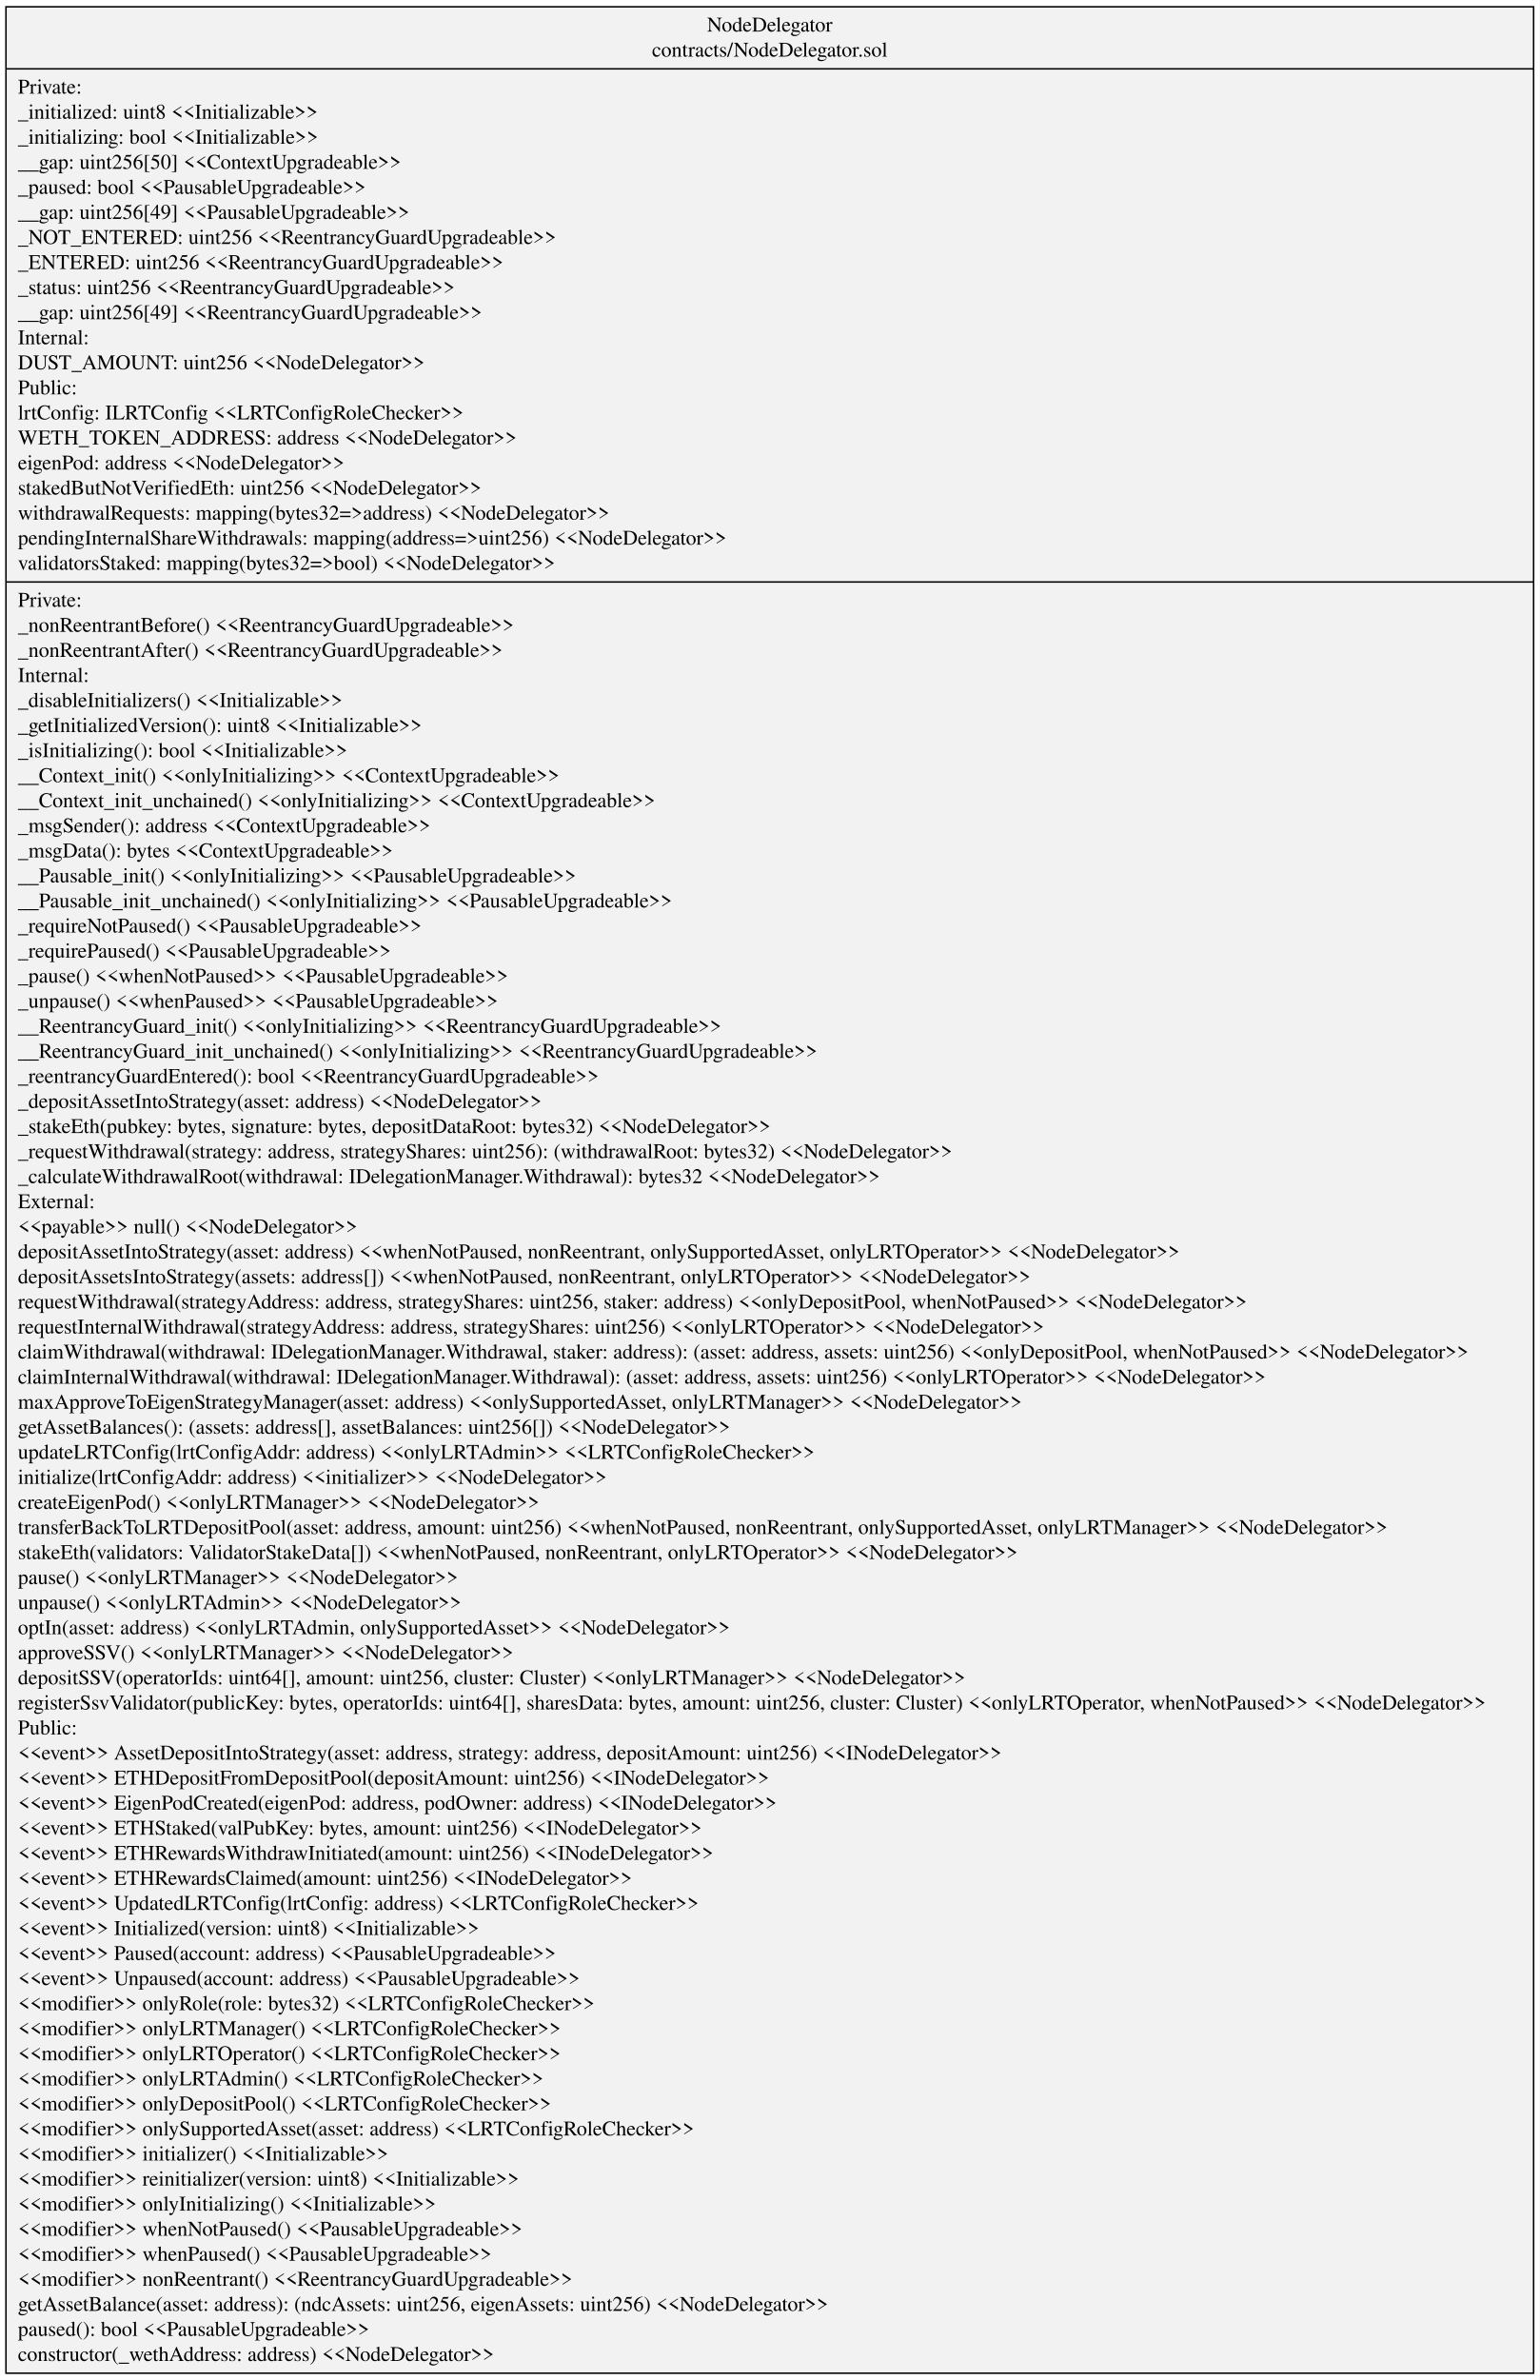
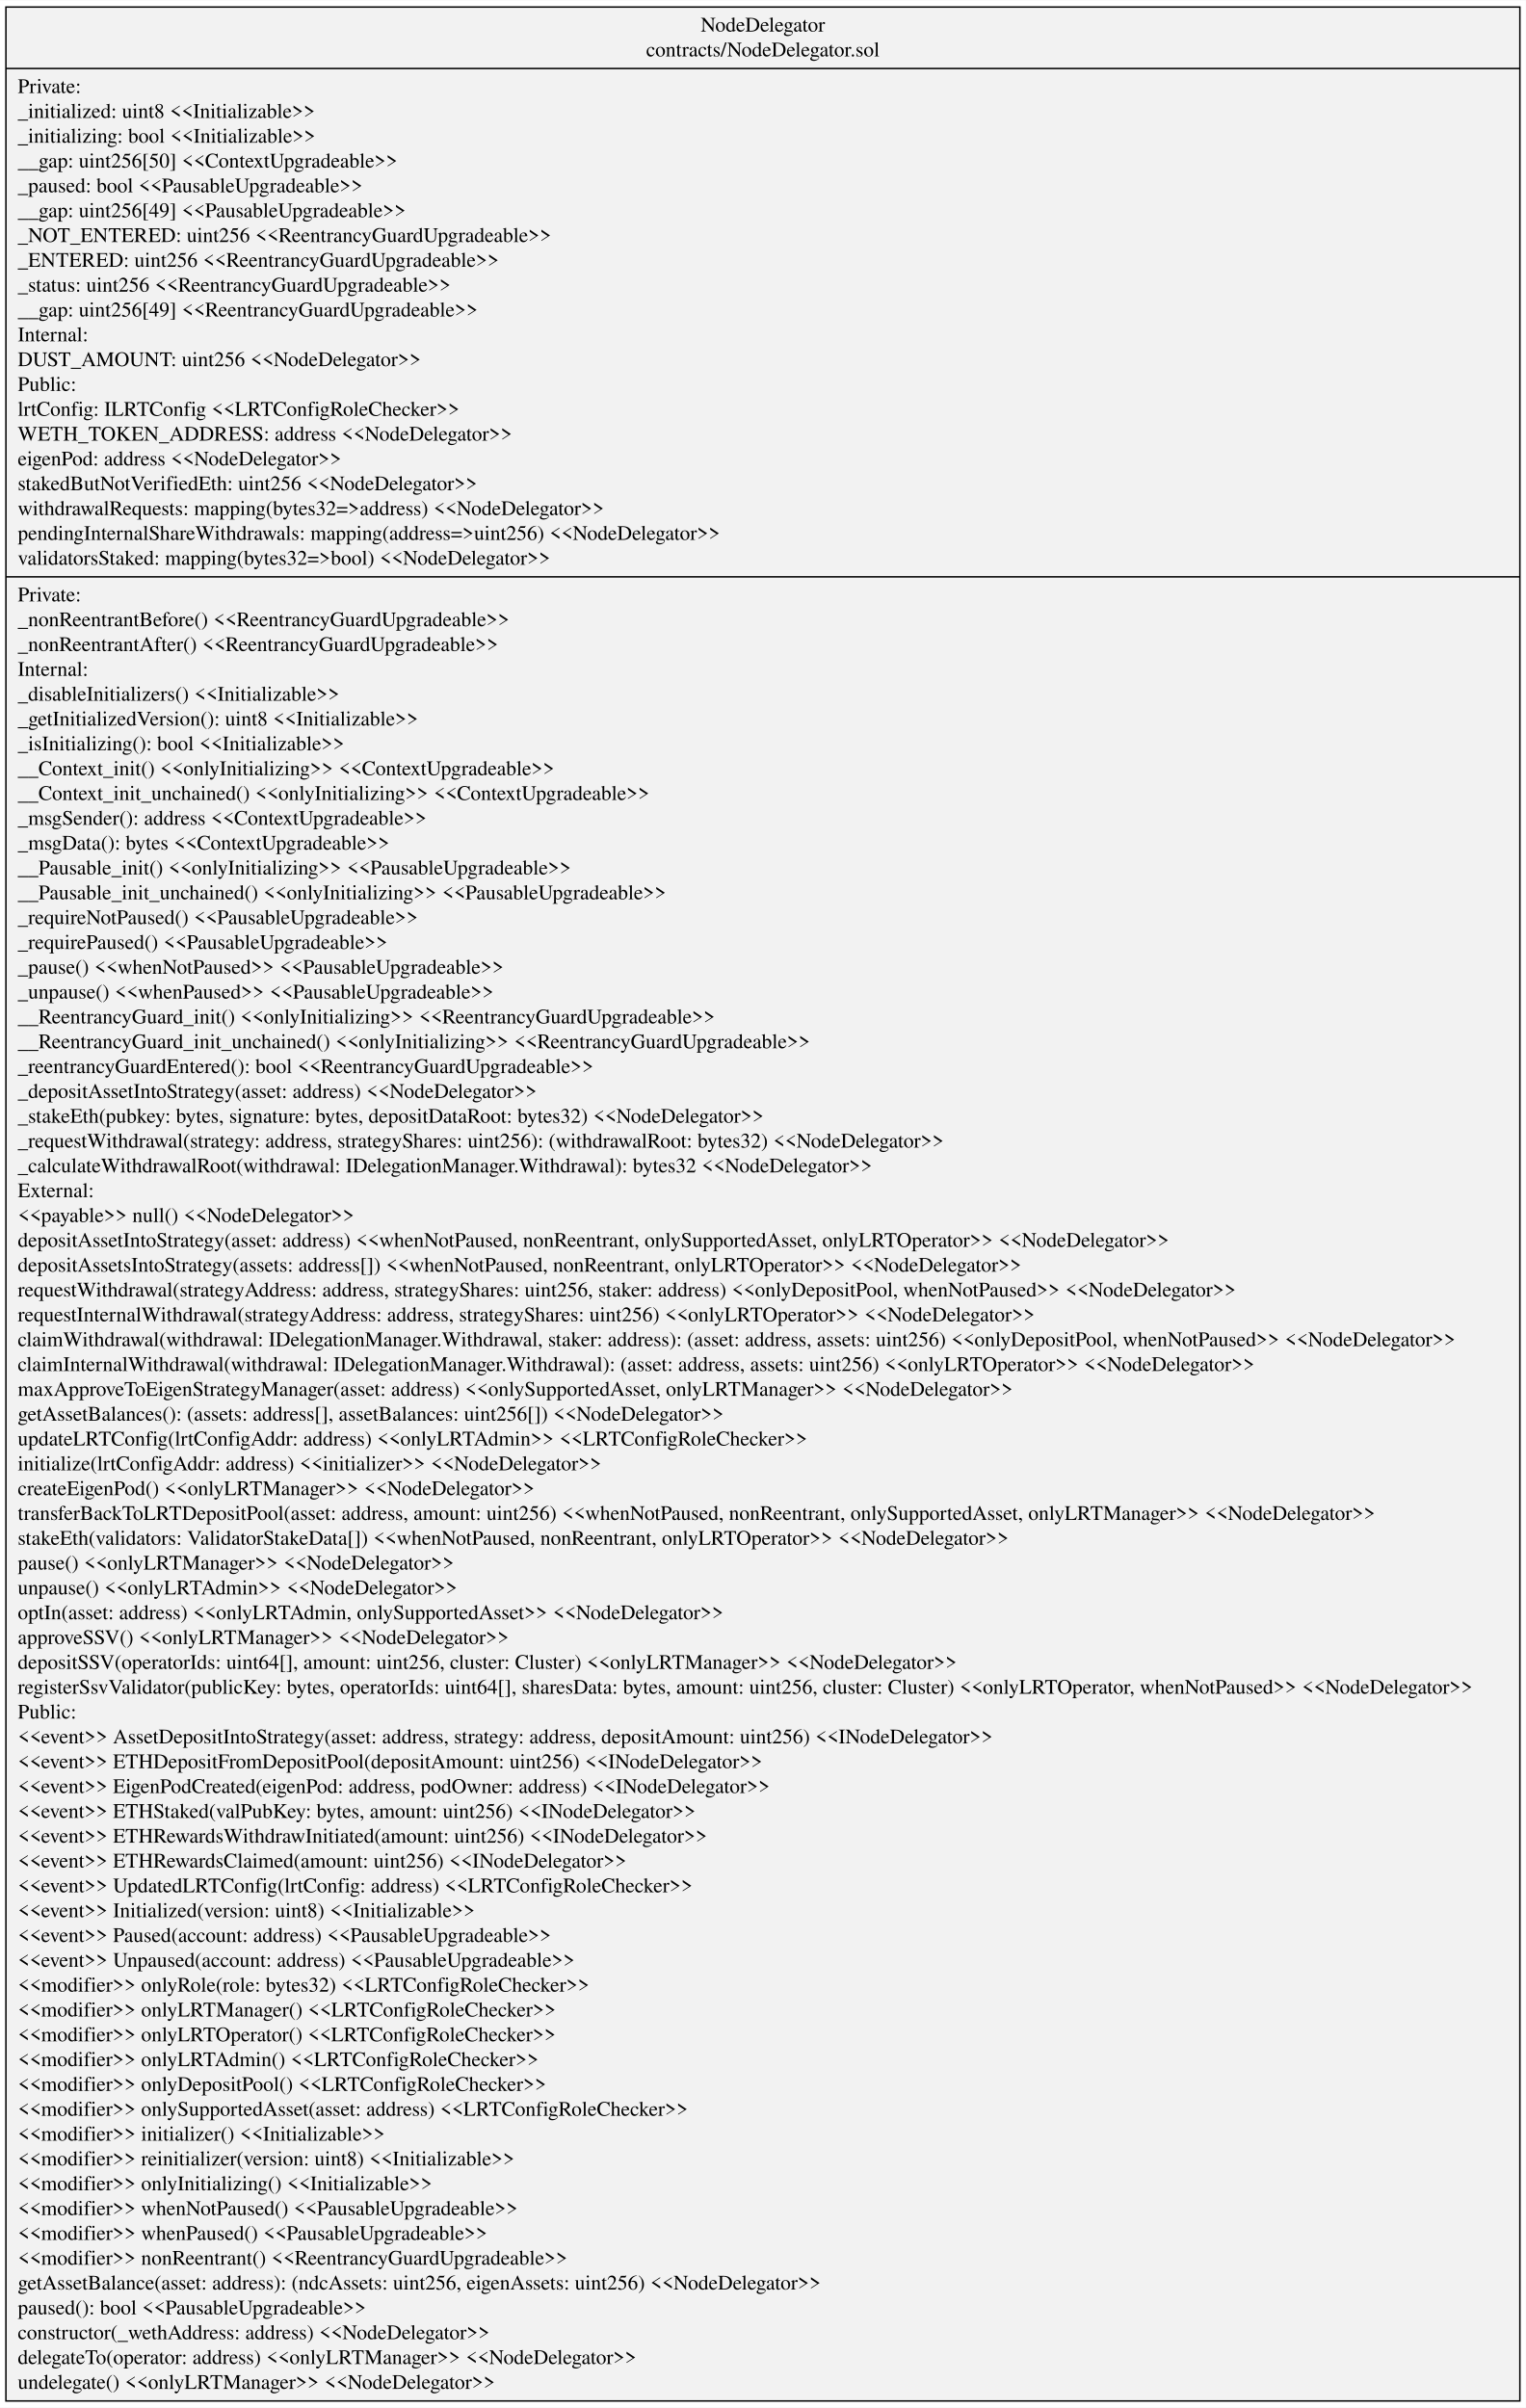
- <svg xmlns="http://www.w3.org/2000/svg" width="1032pt" height="1595pt" viewBox="0.00 0.00 1032.33 1595.40">
-   <g id="graph0" class="graph" transform="scale(1 1) rotate(0) translate(4 1591.4)">
-     <polygon fill="white" stroke="transparent" points="-4,4 -4,-1591.4 1028.33,-1591.4 1028.33,4 -4,4" />
+ <svg xmlns="http://www.w3.org/2000/svg" width="1032pt" height="1629pt" viewBox="0.00 0.00 1032.33 1629.00">
+   <g id="graph0" class="graph" transform="scale(1 1) rotate(0) translate(4 1625)">
+     <polygon fill="white" stroke="transparent" points="-4,4 -4,-1625 1028.33,-1625 1028.33,4 -4,4" />
    <g id="node1" class="node">
-       <polygon fill="#f2f2f2" stroke="black" points="0,-0.5 0,-1586.9 1024.33,-1586.9 1024.33,-0.5 0,-0.5" />
-       <text text-anchor="middle" x="512.16" y="-1570.3" font-family="Times,serif" font-size="14.00">NodeDelegator</text>
-       <text text-anchor="middle" x="512.16" y="-1553.5" font-family="Times,serif" font-size="14.00">contracts/NodeDelegator.sol</text>
-       <polyline fill="none" stroke="black" points="0,-1545.3 1024.33,-1545.3 " />
-       <text text-anchor="start" x="8" y="-1528.7" font-family="Times,serif" font-size="14.00">Private:</text>
-       <text text-anchor="start" x="8" y="-1511.9" font-family="Times,serif" font-size="14.00">   _initialized: uint8 &lt;&lt;Initializable&gt;&gt;</text>
-       <text text-anchor="start" x="8" y="-1495.1" font-family="Times,serif" font-size="14.00">   _initializing: bool &lt;&lt;Initializable&gt;&gt;</text>
-       <text text-anchor="start" x="8" y="-1478.3" font-family="Times,serif" font-size="14.00">   __gap: uint256[50] &lt;&lt;ContextUpgradeable&gt;&gt;</text>
-       <text text-anchor="start" x="8" y="-1461.5" font-family="Times,serif" font-size="14.00">   _paused: bool &lt;&lt;PausableUpgradeable&gt;&gt;</text>
-       <text text-anchor="start" x="8" y="-1444.7" font-family="Times,serif" font-size="14.00">   __gap: uint256[49] &lt;&lt;PausableUpgradeable&gt;&gt;</text>
-       <text text-anchor="start" x="8" y="-1427.9" font-family="Times,serif" font-size="14.00">   _NOT_ENTERED: uint256 &lt;&lt;ReentrancyGuardUpgradeable&gt;&gt;</text>
-       <text text-anchor="start" x="8" y="-1411.1" font-family="Times,serif" font-size="14.00">   _ENTERED: uint256 &lt;&lt;ReentrancyGuardUpgradeable&gt;&gt;</text>
-       <text text-anchor="start" x="8" y="-1394.3" font-family="Times,serif" font-size="14.00">   _status: uint256 &lt;&lt;ReentrancyGuardUpgradeable&gt;&gt;</text>
-       <text text-anchor="start" x="8" y="-1377.5" font-family="Times,serif" font-size="14.00">   __gap: uint256[49] &lt;&lt;ReentrancyGuardUpgradeable&gt;&gt;</text>
-       <text text-anchor="start" x="8" y="-1360.7" font-family="Times,serif" font-size="14.00">Internal:</text>
-       <text text-anchor="start" x="8" y="-1343.9" font-family="Times,serif" font-size="14.00">   DUST_AMOUNT: uint256 &lt;&lt;NodeDelegator&gt;&gt;</text>
-       <text text-anchor="start" x="8" y="-1327.1" font-family="Times,serif" font-size="14.00">Public:</text>
-       <text text-anchor="start" x="8" y="-1310.3" font-family="Times,serif" font-size="14.00">   lrtConfig: ILRTConfig &lt;&lt;LRTConfigRoleChecker&gt;&gt;</text>
-       <text text-anchor="start" x="8" y="-1293.5" font-family="Times,serif" font-size="14.00">   WETH_TOKEN_ADDRESS: address &lt;&lt;NodeDelegator&gt;&gt;</text>
-       <text text-anchor="start" x="8" y="-1276.7" font-family="Times,serif" font-size="14.00">   eigenPod: address &lt;&lt;NodeDelegator&gt;&gt;</text>
-       <text text-anchor="start" x="8" y="-1259.9" font-family="Times,serif" font-size="14.00">   stakedButNotVerifiedEth: uint256 &lt;&lt;NodeDelegator&gt;&gt;</text>
-       <text text-anchor="start" x="8" y="-1243.1" font-family="Times,serif" font-size="14.00">   withdrawalRequests: mapping(bytes32=&gt;address) &lt;&lt;NodeDelegator&gt;&gt;</text>
-       <text text-anchor="start" x="8" y="-1226.3" font-family="Times,serif" font-size="14.00">   pendingInternalShareWithdrawals: mapping(address=&gt;uint256) &lt;&lt;NodeDelegator&gt;&gt;</text>
-       <text text-anchor="start" x="8" y="-1209.5" font-family="Times,serif" font-size="14.00">   validatorsStaked: mapping(bytes32=&gt;bool) &lt;&lt;NodeDelegator&gt;&gt;</text>
-       <polyline fill="none" stroke="black" points="0,-1201.3 1024.33,-1201.3 " />
-       <text text-anchor="start" x="8" y="-1184.7" font-family="Times,serif" font-size="14.00">Private:</text>
-       <text text-anchor="start" x="8" y="-1167.9" font-family="Times,serif" font-size="14.00">    _nonReentrantBefore() &lt;&lt;ReentrancyGuardUpgradeable&gt;&gt;</text>
-       <text text-anchor="start" x="8" y="-1151.1" font-family="Times,serif" font-size="14.00">    _nonReentrantAfter() &lt;&lt;ReentrancyGuardUpgradeable&gt;&gt;</text>
-       <text text-anchor="start" x="8" y="-1134.3" font-family="Times,serif" font-size="14.00">Internal:</text>
-       <text text-anchor="start" x="8" y="-1117.5" font-family="Times,serif" font-size="14.00">    _disableInitializers() &lt;&lt;Initializable&gt;&gt;</text>
-       <text text-anchor="start" x="8" y="-1100.7" font-family="Times,serif" font-size="14.00">    _getInitializedVersion(): uint8 &lt;&lt;Initializable&gt;&gt;</text>
-       <text text-anchor="start" x="8" y="-1083.9" font-family="Times,serif" font-size="14.00">    _isInitializing(): bool &lt;&lt;Initializable&gt;&gt;</text>
-       <text text-anchor="start" x="8" y="-1067.1" font-family="Times,serif" font-size="14.00">    __Context_init() &lt;&lt;onlyInitializing&gt;&gt; &lt;&lt;ContextUpgradeable&gt;&gt;</text>
-       <text text-anchor="start" x="8" y="-1050.3" font-family="Times,serif" font-size="14.00">    __Context_init_unchained() &lt;&lt;onlyInitializing&gt;&gt; &lt;&lt;ContextUpgradeable&gt;&gt;</text>
-       <text text-anchor="start" x="8" y="-1033.5" font-family="Times,serif" font-size="14.00">    _msgSender(): address &lt;&lt;ContextUpgradeable&gt;&gt;</text>
-       <text text-anchor="start" x="8" y="-1016.7" font-family="Times,serif" font-size="14.00">    _msgData(): bytes &lt;&lt;ContextUpgradeable&gt;&gt;</text>
-       <text text-anchor="start" x="8" y="-999.9" font-family="Times,serif" font-size="14.00">    __Pausable_init() &lt;&lt;onlyInitializing&gt;&gt; &lt;&lt;PausableUpgradeable&gt;&gt;</text>
-       <text text-anchor="start" x="8" y="-983.1" font-family="Times,serif" font-size="14.00">    __Pausable_init_unchained() &lt;&lt;onlyInitializing&gt;&gt; &lt;&lt;PausableUpgradeable&gt;&gt;</text>
-       <text text-anchor="start" x="8" y="-966.3" font-family="Times,serif" font-size="14.00">    _requireNotPaused() &lt;&lt;PausableUpgradeable&gt;&gt;</text>
-       <text text-anchor="start" x="8" y="-949.5" font-family="Times,serif" font-size="14.00">    _requirePaused() &lt;&lt;PausableUpgradeable&gt;&gt;</text>
-       <text text-anchor="start" x="8" y="-932.7" font-family="Times,serif" font-size="14.00">    _pause() &lt;&lt;whenNotPaused&gt;&gt; &lt;&lt;PausableUpgradeable&gt;&gt;</text>
-       <text text-anchor="start" x="8" y="-915.9" font-family="Times,serif" font-size="14.00">    _unpause() &lt;&lt;whenPaused&gt;&gt; &lt;&lt;PausableUpgradeable&gt;&gt;</text>
-       <text text-anchor="start" x="8" y="-899.1" font-family="Times,serif" font-size="14.00">    __ReentrancyGuard_init() &lt;&lt;onlyInitializing&gt;&gt; &lt;&lt;ReentrancyGuardUpgradeable&gt;&gt;</text>
-       <text text-anchor="start" x="8" y="-882.3" font-family="Times,serif" font-size="14.00">    __ReentrancyGuard_init_unchained() &lt;&lt;onlyInitializing&gt;&gt; &lt;&lt;ReentrancyGuardUpgradeable&gt;&gt;</text>
-       <text text-anchor="start" x="8" y="-865.5" font-family="Times,serif" font-size="14.00">    _reentrancyGuardEntered(): bool &lt;&lt;ReentrancyGuardUpgradeable&gt;&gt;</text>
-       <text text-anchor="start" x="8" y="-848.7" font-family="Times,serif" font-size="14.00">    _depositAssetIntoStrategy(asset: address) &lt;&lt;NodeDelegator&gt;&gt;</text>
-       <text text-anchor="start" x="8" y="-831.9" font-family="Times,serif" font-size="14.00">    _stakeEth(pubkey: bytes, signature: bytes, depositDataRoot: bytes32) &lt;&lt;NodeDelegator&gt;&gt;</text>
-       <text text-anchor="start" x="8" y="-815.1" font-family="Times,serif" font-size="14.00">    _requestWithdrawal(strategy: address, strategyShares: uint256): (withdrawalRoot: bytes32) &lt;&lt;NodeDelegator&gt;&gt;</text>
-       <text text-anchor="start" x="8" y="-798.3" font-family="Times,serif" font-size="14.00">    _calculateWithdrawalRoot(withdrawal: IDelegationManager.Withdrawal): bytes32 &lt;&lt;NodeDelegator&gt;&gt;</text>
-       <text text-anchor="start" x="8" y="-781.5" font-family="Times,serif" font-size="14.00">External:</text>
-       <text text-anchor="start" x="8" y="-764.7" font-family="Times,serif" font-size="14.00">    &lt;&lt;payable&gt;&gt; null() &lt;&lt;NodeDelegator&gt;&gt;</text>
-       <text text-anchor="start" x="8" y="-747.9" font-family="Times,serif" font-size="14.00">    depositAssetIntoStrategy(asset: address) &lt;&lt;whenNotPaused, nonReentrant, onlySupportedAsset, onlyLRTOperator&gt;&gt; &lt;&lt;NodeDelegator&gt;&gt;</text>
-       <text text-anchor="start" x="8" y="-731.1" font-family="Times,serif" font-size="14.00">    depositAssetsIntoStrategy(assets: address[]) &lt;&lt;whenNotPaused, nonReentrant, onlyLRTOperator&gt;&gt; &lt;&lt;NodeDelegator&gt;&gt;</text>
-       <text text-anchor="start" x="8" y="-714.3" font-family="Times,serif" font-size="14.00">    requestWithdrawal(strategyAddress: address, strategyShares: uint256, staker: address) &lt;&lt;onlyDepositPool, whenNotPaused&gt;&gt; &lt;&lt;NodeDelegator&gt;&gt;</text>
-       <text text-anchor="start" x="8" y="-697.5" font-family="Times,serif" font-size="14.00">    requestInternalWithdrawal(strategyAddress: address, strategyShares: uint256) &lt;&lt;onlyLRTOperator&gt;&gt; &lt;&lt;NodeDelegator&gt;&gt;</text>
-       <text text-anchor="start" x="8" y="-680.7" font-family="Times,serif" font-size="14.00">    claimWithdrawal(withdrawal: IDelegationManager.Withdrawal, staker: address): (asset: address, assets: uint256) &lt;&lt;onlyDepositPool, whenNotPaused&gt;&gt; &lt;&lt;NodeDelegator&gt;&gt;</text>
-       <text text-anchor="start" x="8" y="-663.9" font-family="Times,serif" font-size="14.00">    claimInternalWithdrawal(withdrawal: IDelegationManager.Withdrawal): (asset: address, assets: uint256) &lt;&lt;onlyLRTOperator&gt;&gt; &lt;&lt;NodeDelegator&gt;&gt;</text>
-       <text text-anchor="start" x="8" y="-647.1" font-family="Times,serif" font-size="14.00">    maxApproveToEigenStrategyManager(asset: address) &lt;&lt;onlySupportedAsset, onlyLRTManager&gt;&gt; &lt;&lt;NodeDelegator&gt;&gt;</text>
-       <text text-anchor="start" x="8" y="-630.3" font-family="Times,serif" font-size="14.00">    getAssetBalances(): (assets: address[], assetBalances: uint256[]) &lt;&lt;NodeDelegator&gt;&gt;</text>
-       <text text-anchor="start" x="8" y="-613.5" font-family="Times,serif" font-size="14.00">    updateLRTConfig(lrtConfigAddr: address) &lt;&lt;onlyLRTAdmin&gt;&gt; &lt;&lt;LRTConfigRoleChecker&gt;&gt;</text>
-       <text text-anchor="start" x="8" y="-596.7" font-family="Times,serif" font-size="14.00">    initialize(lrtConfigAddr: address) &lt;&lt;initializer&gt;&gt; &lt;&lt;NodeDelegator&gt;&gt;</text>
-       <text text-anchor="start" x="8" y="-579.9" font-family="Times,serif" font-size="14.00">    createEigenPod() &lt;&lt;onlyLRTManager&gt;&gt; &lt;&lt;NodeDelegator&gt;&gt;</text>
-       <text text-anchor="start" x="8" y="-563.1" font-family="Times,serif" font-size="14.00">    transferBackToLRTDepositPool(asset: address, amount: uint256) &lt;&lt;whenNotPaused, nonReentrant, onlySupportedAsset, onlyLRTManager&gt;&gt; &lt;&lt;NodeDelegator&gt;&gt;</text>
-       <text text-anchor="start" x="8" y="-546.3" font-family="Times,serif" font-size="14.00">    stakeEth(validators: ValidatorStakeData[]) &lt;&lt;whenNotPaused, nonReentrant, onlyLRTOperator&gt;&gt; &lt;&lt;NodeDelegator&gt;&gt;</text>
-       <text text-anchor="start" x="8" y="-529.5" font-family="Times,serif" font-size="14.00">    pause() &lt;&lt;onlyLRTManager&gt;&gt; &lt;&lt;NodeDelegator&gt;&gt;</text>
-       <text text-anchor="start" x="8" y="-512.7" font-family="Times,serif" font-size="14.00">    unpause() &lt;&lt;onlyLRTAdmin&gt;&gt; &lt;&lt;NodeDelegator&gt;&gt;</text>
-       <text text-anchor="start" x="8" y="-495.9" font-family="Times,serif" font-size="14.00">    optIn(asset: address) &lt;&lt;onlyLRTAdmin, onlySupportedAsset&gt;&gt; &lt;&lt;NodeDelegator&gt;&gt;</text>
-       <text text-anchor="start" x="8" y="-479.1" font-family="Times,serif" font-size="14.00">    approveSSV() &lt;&lt;onlyLRTManager&gt;&gt; &lt;&lt;NodeDelegator&gt;&gt;</text>
-       <text text-anchor="start" x="8" y="-462.3" font-family="Times,serif" font-size="14.00">    depositSSV(operatorIds: uint64[], amount: uint256, cluster: Cluster) &lt;&lt;onlyLRTManager&gt;&gt; &lt;&lt;NodeDelegator&gt;&gt;</text>
-       <text text-anchor="start" x="8" y="-445.5" font-family="Times,serif" font-size="14.00">    registerSsvValidator(publicKey: bytes, operatorIds: uint64[], sharesData: bytes, amount: uint256, cluster: Cluster) &lt;&lt;onlyLRTOperator, whenNotPaused&gt;&gt; &lt;&lt;NodeDelegator&gt;&gt;</text>
-       <text text-anchor="start" x="8" y="-428.7" font-family="Times,serif" font-size="14.00">Public:</text>
-       <text text-anchor="start" x="8" y="-411.9" font-family="Times,serif" font-size="14.00">    &lt;&lt;event&gt;&gt; AssetDepositIntoStrategy(asset: address, strategy: address, depositAmount: uint256) &lt;&lt;INodeDelegator&gt;&gt;</text>
-       <text text-anchor="start" x="8" y="-395.1" font-family="Times,serif" font-size="14.00">    &lt;&lt;event&gt;&gt; ETHDepositFromDepositPool(depositAmount: uint256) &lt;&lt;INodeDelegator&gt;&gt;</text>
-       <text text-anchor="start" x="8" y="-378.3" font-family="Times,serif" font-size="14.00">    &lt;&lt;event&gt;&gt; EigenPodCreated(eigenPod: address, podOwner: address) &lt;&lt;INodeDelegator&gt;&gt;</text>
-       <text text-anchor="start" x="8" y="-361.5" font-family="Times,serif" font-size="14.00">    &lt;&lt;event&gt;&gt; ETHStaked(valPubKey: bytes, amount: uint256) &lt;&lt;INodeDelegator&gt;&gt;</text>
-       <text text-anchor="start" x="8" y="-344.7" font-family="Times,serif" font-size="14.00">    &lt;&lt;event&gt;&gt; ETHRewardsWithdrawInitiated(amount: uint256) &lt;&lt;INodeDelegator&gt;&gt;</text>
-       <text text-anchor="start" x="8" y="-327.9" font-family="Times,serif" font-size="14.00">    &lt;&lt;event&gt;&gt; ETHRewardsClaimed(amount: uint256) &lt;&lt;INodeDelegator&gt;&gt;</text>
-       <text text-anchor="start" x="8" y="-311.1" font-family="Times,serif" font-size="14.00">    &lt;&lt;event&gt;&gt; UpdatedLRTConfig(lrtConfig: address) &lt;&lt;LRTConfigRoleChecker&gt;&gt;</text>
-       <text text-anchor="start" x="8" y="-294.3" font-family="Times,serif" font-size="14.00">    &lt;&lt;event&gt;&gt; Initialized(version: uint8) &lt;&lt;Initializable&gt;&gt;</text>
-       <text text-anchor="start" x="8" y="-277.5" font-family="Times,serif" font-size="14.00">    &lt;&lt;event&gt;&gt; Paused(account: address) &lt;&lt;PausableUpgradeable&gt;&gt;</text>
-       <text text-anchor="start" x="8" y="-260.7" font-family="Times,serif" font-size="14.00">    &lt;&lt;event&gt;&gt; Unpaused(account: address) &lt;&lt;PausableUpgradeable&gt;&gt;</text>
-       <text text-anchor="start" x="8" y="-243.9" font-family="Times,serif" font-size="14.00">    &lt;&lt;modifier&gt;&gt; onlyRole(role: bytes32) &lt;&lt;LRTConfigRoleChecker&gt;&gt;</text>
-       <text text-anchor="start" x="8" y="-227.1" font-family="Times,serif" font-size="14.00">    &lt;&lt;modifier&gt;&gt; onlyLRTManager() &lt;&lt;LRTConfigRoleChecker&gt;&gt;</text>
-       <text text-anchor="start" x="8" y="-210.3" font-family="Times,serif" font-size="14.00">    &lt;&lt;modifier&gt;&gt; onlyLRTOperator() &lt;&lt;LRTConfigRoleChecker&gt;&gt;</text>
-       <text text-anchor="start" x="8" y="-193.5" font-family="Times,serif" font-size="14.00">    &lt;&lt;modifier&gt;&gt; onlyLRTAdmin() &lt;&lt;LRTConfigRoleChecker&gt;&gt;</text>
-       <text text-anchor="start" x="8" y="-176.7" font-family="Times,serif" font-size="14.00">    &lt;&lt;modifier&gt;&gt; onlyDepositPool() &lt;&lt;LRTConfigRoleChecker&gt;&gt;</text>
-       <text text-anchor="start" x="8" y="-159.9" font-family="Times,serif" font-size="14.00">    &lt;&lt;modifier&gt;&gt; onlySupportedAsset(asset: address) &lt;&lt;LRTConfigRoleChecker&gt;&gt;</text>
-       <text text-anchor="start" x="8" y="-143.1" font-family="Times,serif" font-size="14.00">    &lt;&lt;modifier&gt;&gt; initializer() &lt;&lt;Initializable&gt;&gt;</text>
-       <text text-anchor="start" x="8" y="-126.3" font-family="Times,serif" font-size="14.00">    &lt;&lt;modifier&gt;&gt; reinitializer(version: uint8) &lt;&lt;Initializable&gt;&gt;</text>
-       <text text-anchor="start" x="8" y="-109.5" font-family="Times,serif" font-size="14.00">    &lt;&lt;modifier&gt;&gt; onlyInitializing() &lt;&lt;Initializable&gt;&gt;</text>
-       <text text-anchor="start" x="8" y="-92.7" font-family="Times,serif" font-size="14.00">    &lt;&lt;modifier&gt;&gt; whenNotPaused() &lt;&lt;PausableUpgradeable&gt;&gt;</text>
-       <text text-anchor="start" x="8" y="-75.9" font-family="Times,serif" font-size="14.00">    &lt;&lt;modifier&gt;&gt; whenPaused() &lt;&lt;PausableUpgradeable&gt;&gt;</text>
-       <text text-anchor="start" x="8" y="-59.1" font-family="Times,serif" font-size="14.00">    &lt;&lt;modifier&gt;&gt; nonReentrant() &lt;&lt;ReentrancyGuardUpgradeable&gt;&gt;</text>
-       <text text-anchor="start" x="8" y="-42.3" font-family="Times,serif" font-size="14.00">    getAssetBalance(asset: address): (ndcAssets: uint256, eigenAssets: uint256) &lt;&lt;NodeDelegator&gt;&gt;</text>
-       <text text-anchor="start" x="8" y="-25.5" font-family="Times,serif" font-size="14.00">    paused(): bool &lt;&lt;PausableUpgradeable&gt;&gt;</text>
-       <text text-anchor="start" x="8" y="-8.7" font-family="Times,serif" font-size="14.00">    constructor(_wethAddress: address) &lt;&lt;NodeDelegator&gt;&gt;</text>
+       <polygon fill="#f2f2f2" stroke="black" points="0,-0.5 0,-1620.5 1024.33,-1620.5 1024.33,-0.5 0,-0.5" />
+       <text text-anchor="middle" x="512.16" y="-1603.9" font-family="Times,serif" font-size="14.00">NodeDelegator</text>
+       <text text-anchor="middle" x="512.16" y="-1587.1" font-family="Times,serif" font-size="14.00">contracts/NodeDelegator.sol</text>
+       <polyline fill="none" stroke="black" points="0,-1578.9 1024.33,-1578.9 " />
+       <text text-anchor="start" x="8" y="-1562.3" font-family="Times,serif" font-size="14.00">Private:</text>
+       <text text-anchor="start" x="8" y="-1545.5" font-family="Times,serif" font-size="14.00">   _initialized: uint8 &lt;&lt;Initializable&gt;&gt;</text>
+       <text text-anchor="start" x="8" y="-1528.7" font-family="Times,serif" font-size="14.00">   _initializing: bool &lt;&lt;Initializable&gt;&gt;</text>
+       <text text-anchor="start" x="8" y="-1511.9" font-family="Times,serif" font-size="14.00">   __gap: uint256[50] &lt;&lt;ContextUpgradeable&gt;&gt;</text>
+       <text text-anchor="start" x="8" y="-1495.1" font-family="Times,serif" font-size="14.00">   _paused: bool &lt;&lt;PausableUpgradeable&gt;&gt;</text>
+       <text text-anchor="start" x="8" y="-1478.3" font-family="Times,serif" font-size="14.00">   __gap: uint256[49] &lt;&lt;PausableUpgradeable&gt;&gt;</text>
+       <text text-anchor="start" x="8" y="-1461.5" font-family="Times,serif" font-size="14.00">   _NOT_ENTERED: uint256 &lt;&lt;ReentrancyGuardUpgradeable&gt;&gt;</text>
+       <text text-anchor="start" x="8" y="-1444.7" font-family="Times,serif" font-size="14.00">   _ENTERED: uint256 &lt;&lt;ReentrancyGuardUpgradeable&gt;&gt;</text>
+       <text text-anchor="start" x="8" y="-1427.9" font-family="Times,serif" font-size="14.00">   _status: uint256 &lt;&lt;ReentrancyGuardUpgradeable&gt;&gt;</text>
+       <text text-anchor="start" x="8" y="-1411.1" font-family="Times,serif" font-size="14.00">   __gap: uint256[49] &lt;&lt;ReentrancyGuardUpgradeable&gt;&gt;</text>
+       <text text-anchor="start" x="8" y="-1394.3" font-family="Times,serif" font-size="14.00">Internal:</text>
+       <text text-anchor="start" x="8" y="-1377.5" font-family="Times,serif" font-size="14.00">   DUST_AMOUNT: uint256 &lt;&lt;NodeDelegator&gt;&gt;</text>
+       <text text-anchor="start" x="8" y="-1360.7" font-family="Times,serif" font-size="14.00">Public:</text>
+       <text text-anchor="start" x="8" y="-1343.9" font-family="Times,serif" font-size="14.00">   lrtConfig: ILRTConfig &lt;&lt;LRTConfigRoleChecker&gt;&gt;</text>
+       <text text-anchor="start" x="8" y="-1327.1" font-family="Times,serif" font-size="14.00">   WETH_TOKEN_ADDRESS: address &lt;&lt;NodeDelegator&gt;&gt;</text>
+       <text text-anchor="start" x="8" y="-1310.3" font-family="Times,serif" font-size="14.00">   eigenPod: address &lt;&lt;NodeDelegator&gt;&gt;</text>
+       <text text-anchor="start" x="8" y="-1293.5" font-family="Times,serif" font-size="14.00">   stakedButNotVerifiedEth: uint256 &lt;&lt;NodeDelegator&gt;&gt;</text>
+       <text text-anchor="start" x="8" y="-1276.7" font-family="Times,serif" font-size="14.00">   withdrawalRequests: mapping(bytes32=&gt;address) &lt;&lt;NodeDelegator&gt;&gt;</text>
+       <text text-anchor="start" x="8" y="-1259.9" font-family="Times,serif" font-size="14.00">   pendingInternalShareWithdrawals: mapping(address=&gt;uint256) &lt;&lt;NodeDelegator&gt;&gt;</text>
+       <text text-anchor="start" x="8" y="-1243.1" font-family="Times,serif" font-size="14.00">   validatorsStaked: mapping(bytes32=&gt;bool) &lt;&lt;NodeDelegator&gt;&gt;</text>
+       <polyline fill="none" stroke="black" points="0,-1234.9 1024.33,-1234.9 " />
+       <text text-anchor="start" x="8" y="-1218.3" font-family="Times,serif" font-size="14.00">Private:</text>
+       <text text-anchor="start" x="8" y="-1201.5" font-family="Times,serif" font-size="14.00">    _nonReentrantBefore() &lt;&lt;ReentrancyGuardUpgradeable&gt;&gt;</text>
+       <text text-anchor="start" x="8" y="-1184.7" font-family="Times,serif" font-size="14.00">    _nonReentrantAfter() &lt;&lt;ReentrancyGuardUpgradeable&gt;&gt;</text>
+       <text text-anchor="start" x="8" y="-1167.9" font-family="Times,serif" font-size="14.00">Internal:</text>
+       <text text-anchor="start" x="8" y="-1151.1" font-family="Times,serif" font-size="14.00">    _disableInitializers() &lt;&lt;Initializable&gt;&gt;</text>
+       <text text-anchor="start" x="8" y="-1134.3" font-family="Times,serif" font-size="14.00">    _getInitializedVersion(): uint8 &lt;&lt;Initializable&gt;&gt;</text>
+       <text text-anchor="start" x="8" y="-1117.5" font-family="Times,serif" font-size="14.00">    _isInitializing(): bool &lt;&lt;Initializable&gt;&gt;</text>
+       <text text-anchor="start" x="8" y="-1100.7" font-family="Times,serif" font-size="14.00">    __Context_init() &lt;&lt;onlyInitializing&gt;&gt; &lt;&lt;ContextUpgradeable&gt;&gt;</text>
+       <text text-anchor="start" x="8" y="-1083.9" font-family="Times,serif" font-size="14.00">    __Context_init_unchained() &lt;&lt;onlyInitializing&gt;&gt; &lt;&lt;ContextUpgradeable&gt;&gt;</text>
+       <text text-anchor="start" x="8" y="-1067.1" font-family="Times,serif" font-size="14.00">    _msgSender(): address &lt;&lt;ContextUpgradeable&gt;&gt;</text>
+       <text text-anchor="start" x="8" y="-1050.3" font-family="Times,serif" font-size="14.00">    _msgData(): bytes &lt;&lt;ContextUpgradeable&gt;&gt;</text>
+       <text text-anchor="start" x="8" y="-1033.5" font-family="Times,serif" font-size="14.00">    __Pausable_init() &lt;&lt;onlyInitializing&gt;&gt; &lt;&lt;PausableUpgradeable&gt;&gt;</text>
+       <text text-anchor="start" x="8" y="-1016.7" font-family="Times,serif" font-size="14.00">    __Pausable_init_unchained() &lt;&lt;onlyInitializing&gt;&gt; &lt;&lt;PausableUpgradeable&gt;&gt;</text>
+       <text text-anchor="start" x="8" y="-999.9" font-family="Times,serif" font-size="14.00">    _requireNotPaused() &lt;&lt;PausableUpgradeable&gt;&gt;</text>
+       <text text-anchor="start" x="8" y="-983.1" font-family="Times,serif" font-size="14.00">    _requirePaused() &lt;&lt;PausableUpgradeable&gt;&gt;</text>
+       <text text-anchor="start" x="8" y="-966.3" font-family="Times,serif" font-size="14.00">    _pause() &lt;&lt;whenNotPaused&gt;&gt; &lt;&lt;PausableUpgradeable&gt;&gt;</text>
+       <text text-anchor="start" x="8" y="-949.5" font-family="Times,serif" font-size="14.00">    _unpause() &lt;&lt;whenPaused&gt;&gt; &lt;&lt;PausableUpgradeable&gt;&gt;</text>
+       <text text-anchor="start" x="8" y="-932.7" font-family="Times,serif" font-size="14.00">    __ReentrancyGuard_init() &lt;&lt;onlyInitializing&gt;&gt; &lt;&lt;ReentrancyGuardUpgradeable&gt;&gt;</text>
+       <text text-anchor="start" x="8" y="-915.9" font-family="Times,serif" font-size="14.00">    __ReentrancyGuard_init_unchained() &lt;&lt;onlyInitializing&gt;&gt; &lt;&lt;ReentrancyGuardUpgradeable&gt;&gt;</text>
+       <text text-anchor="start" x="8" y="-899.1" font-family="Times,serif" font-size="14.00">    _reentrancyGuardEntered(): bool &lt;&lt;ReentrancyGuardUpgradeable&gt;&gt;</text>
+       <text text-anchor="start" x="8" y="-882.3" font-family="Times,serif" font-size="14.00">    _depositAssetIntoStrategy(asset: address) &lt;&lt;NodeDelegator&gt;&gt;</text>
+       <text text-anchor="start" x="8" y="-865.5" font-family="Times,serif" font-size="14.00">    _stakeEth(pubkey: bytes, signature: bytes, depositDataRoot: bytes32) &lt;&lt;NodeDelegator&gt;&gt;</text>
+       <text text-anchor="start" x="8" y="-848.7" font-family="Times,serif" font-size="14.00">    _requestWithdrawal(strategy: address, strategyShares: uint256): (withdrawalRoot: bytes32) &lt;&lt;NodeDelegator&gt;&gt;</text>
+       <text text-anchor="start" x="8" y="-831.9" font-family="Times,serif" font-size="14.00">    _calculateWithdrawalRoot(withdrawal: IDelegationManager.Withdrawal): bytes32 &lt;&lt;NodeDelegator&gt;&gt;</text>
+       <text text-anchor="start" x="8" y="-815.1" font-family="Times,serif" font-size="14.00">External:</text>
+       <text text-anchor="start" x="8" y="-798.3" font-family="Times,serif" font-size="14.00">    &lt;&lt;payable&gt;&gt; null() &lt;&lt;NodeDelegator&gt;&gt;</text>
+       <text text-anchor="start" x="8" y="-781.5" font-family="Times,serif" font-size="14.00">    depositAssetIntoStrategy(asset: address) &lt;&lt;whenNotPaused, nonReentrant, onlySupportedAsset, onlyLRTOperator&gt;&gt; &lt;&lt;NodeDelegator&gt;&gt;</text>
+       <text text-anchor="start" x="8" y="-764.7" font-family="Times,serif" font-size="14.00">    depositAssetsIntoStrategy(assets: address[]) &lt;&lt;whenNotPaused, nonReentrant, onlyLRTOperator&gt;&gt; &lt;&lt;NodeDelegator&gt;&gt;</text>
+       <text text-anchor="start" x="8" y="-747.9" font-family="Times,serif" font-size="14.00">    requestWithdrawal(strategyAddress: address, strategyShares: uint256, staker: address) &lt;&lt;onlyDepositPool, whenNotPaused&gt;&gt; &lt;&lt;NodeDelegator&gt;&gt;</text>
+       <text text-anchor="start" x="8" y="-731.1" font-family="Times,serif" font-size="14.00">    requestInternalWithdrawal(strategyAddress: address, strategyShares: uint256) &lt;&lt;onlyLRTOperator&gt;&gt; &lt;&lt;NodeDelegator&gt;&gt;</text>
+       <text text-anchor="start" x="8" y="-714.3" font-family="Times,serif" font-size="14.00">    claimWithdrawal(withdrawal: IDelegationManager.Withdrawal, staker: address): (asset: address, assets: uint256) &lt;&lt;onlyDepositPool, whenNotPaused&gt;&gt; &lt;&lt;NodeDelegator&gt;&gt;</text>
+       <text text-anchor="start" x="8" y="-697.5" font-family="Times,serif" font-size="14.00">    claimInternalWithdrawal(withdrawal: IDelegationManager.Withdrawal): (asset: address, assets: uint256) &lt;&lt;onlyLRTOperator&gt;&gt; &lt;&lt;NodeDelegator&gt;&gt;</text>
+       <text text-anchor="start" x="8" y="-680.7" font-family="Times,serif" font-size="14.00">    maxApproveToEigenStrategyManager(asset: address) &lt;&lt;onlySupportedAsset, onlyLRTManager&gt;&gt; &lt;&lt;NodeDelegator&gt;&gt;</text>
+       <text text-anchor="start" x="8" y="-663.9" font-family="Times,serif" font-size="14.00">    getAssetBalances(): (assets: address[], assetBalances: uint256[]) &lt;&lt;NodeDelegator&gt;&gt;</text>
+       <text text-anchor="start" x="8" y="-647.1" font-family="Times,serif" font-size="14.00">    updateLRTConfig(lrtConfigAddr: address) &lt;&lt;onlyLRTAdmin&gt;&gt; &lt;&lt;LRTConfigRoleChecker&gt;&gt;</text>
+       <text text-anchor="start" x="8" y="-630.3" font-family="Times,serif" font-size="14.00">    initialize(lrtConfigAddr: address) &lt;&lt;initializer&gt;&gt; &lt;&lt;NodeDelegator&gt;&gt;</text>
+       <text text-anchor="start" x="8" y="-613.5" font-family="Times,serif" font-size="14.00">    createEigenPod() &lt;&lt;onlyLRTManager&gt;&gt; &lt;&lt;NodeDelegator&gt;&gt;</text>
+       <text text-anchor="start" x="8" y="-596.7" font-family="Times,serif" font-size="14.00">    transferBackToLRTDepositPool(asset: address, amount: uint256) &lt;&lt;whenNotPaused, nonReentrant, onlySupportedAsset, onlyLRTManager&gt;&gt; &lt;&lt;NodeDelegator&gt;&gt;</text>
+       <text text-anchor="start" x="8" y="-579.9" font-family="Times,serif" font-size="14.00">    stakeEth(validators: ValidatorStakeData[]) &lt;&lt;whenNotPaused, nonReentrant, onlyLRTOperator&gt;&gt; &lt;&lt;NodeDelegator&gt;&gt;</text>
+       <text text-anchor="start" x="8" y="-563.1" font-family="Times,serif" font-size="14.00">    pause() &lt;&lt;onlyLRTManager&gt;&gt; &lt;&lt;NodeDelegator&gt;&gt;</text>
+       <text text-anchor="start" x="8" y="-546.3" font-family="Times,serif" font-size="14.00">    unpause() &lt;&lt;onlyLRTAdmin&gt;&gt; &lt;&lt;NodeDelegator&gt;&gt;</text>
+       <text text-anchor="start" x="8" y="-529.5" font-family="Times,serif" font-size="14.00">    optIn(asset: address) &lt;&lt;onlyLRTAdmin, onlySupportedAsset&gt;&gt; &lt;&lt;NodeDelegator&gt;&gt;</text>
+       <text text-anchor="start" x="8" y="-512.7" font-family="Times,serif" font-size="14.00">    approveSSV() &lt;&lt;onlyLRTManager&gt;&gt; &lt;&lt;NodeDelegator&gt;&gt;</text>
+       <text text-anchor="start" x="8" y="-495.9" font-family="Times,serif" font-size="14.00">    depositSSV(operatorIds: uint64[], amount: uint256, cluster: Cluster) &lt;&lt;onlyLRTManager&gt;&gt; &lt;&lt;NodeDelegator&gt;&gt;</text>
+       <text text-anchor="start" x="8" y="-479.1" font-family="Times,serif" font-size="14.00">    registerSsvValidator(publicKey: bytes, operatorIds: uint64[], sharesData: bytes, amount: uint256, cluster: Cluster) &lt;&lt;onlyLRTOperator, whenNotPaused&gt;&gt; &lt;&lt;NodeDelegator&gt;&gt;</text>
+       <text text-anchor="start" x="8" y="-462.3" font-family="Times,serif" font-size="14.00">Public:</text>
+       <text text-anchor="start" x="8" y="-445.5" font-family="Times,serif" font-size="14.00">    &lt;&lt;event&gt;&gt; AssetDepositIntoStrategy(asset: address, strategy: address, depositAmount: uint256) &lt;&lt;INodeDelegator&gt;&gt;</text>
+       <text text-anchor="start" x="8" y="-428.7" font-family="Times,serif" font-size="14.00">    &lt;&lt;event&gt;&gt; ETHDepositFromDepositPool(depositAmount: uint256) &lt;&lt;INodeDelegator&gt;&gt;</text>
+       <text text-anchor="start" x="8" y="-411.9" font-family="Times,serif" font-size="14.00">    &lt;&lt;event&gt;&gt; EigenPodCreated(eigenPod: address, podOwner: address) &lt;&lt;INodeDelegator&gt;&gt;</text>
+       <text text-anchor="start" x="8" y="-395.1" font-family="Times,serif" font-size="14.00">    &lt;&lt;event&gt;&gt; ETHStaked(valPubKey: bytes, amount: uint256) &lt;&lt;INodeDelegator&gt;&gt;</text>
+       <text text-anchor="start" x="8" y="-378.3" font-family="Times,serif" font-size="14.00">    &lt;&lt;event&gt;&gt; ETHRewardsWithdrawInitiated(amount: uint256) &lt;&lt;INodeDelegator&gt;&gt;</text>
+       <text text-anchor="start" x="8" y="-361.5" font-family="Times,serif" font-size="14.00">    &lt;&lt;event&gt;&gt; ETHRewardsClaimed(amount: uint256) &lt;&lt;INodeDelegator&gt;&gt;</text>
+       <text text-anchor="start" x="8" y="-344.7" font-family="Times,serif" font-size="14.00">    &lt;&lt;event&gt;&gt; UpdatedLRTConfig(lrtConfig: address) &lt;&lt;LRTConfigRoleChecker&gt;&gt;</text>
+       <text text-anchor="start" x="8" y="-327.9" font-family="Times,serif" font-size="14.00">    &lt;&lt;event&gt;&gt; Initialized(version: uint8) &lt;&lt;Initializable&gt;&gt;</text>
+       <text text-anchor="start" x="8" y="-311.1" font-family="Times,serif" font-size="14.00">    &lt;&lt;event&gt;&gt; Paused(account: address) &lt;&lt;PausableUpgradeable&gt;&gt;</text>
+       <text text-anchor="start" x="8" y="-294.3" font-family="Times,serif" font-size="14.00">    &lt;&lt;event&gt;&gt; Unpaused(account: address) &lt;&lt;PausableUpgradeable&gt;&gt;</text>
+       <text text-anchor="start" x="8" y="-277.5" font-family="Times,serif" font-size="14.00">    &lt;&lt;modifier&gt;&gt; onlyRole(role: bytes32) &lt;&lt;LRTConfigRoleChecker&gt;&gt;</text>
+       <text text-anchor="start" x="8" y="-260.7" font-family="Times,serif" font-size="14.00">    &lt;&lt;modifier&gt;&gt; onlyLRTManager() &lt;&lt;LRTConfigRoleChecker&gt;&gt;</text>
+       <text text-anchor="start" x="8" y="-243.9" font-family="Times,serif" font-size="14.00">    &lt;&lt;modifier&gt;&gt; onlyLRTOperator() &lt;&lt;LRTConfigRoleChecker&gt;&gt;</text>
+       <text text-anchor="start" x="8" y="-227.1" font-family="Times,serif" font-size="14.00">    &lt;&lt;modifier&gt;&gt; onlyLRTAdmin() &lt;&lt;LRTConfigRoleChecker&gt;&gt;</text>
+       <text text-anchor="start" x="8" y="-210.3" font-family="Times,serif" font-size="14.00">    &lt;&lt;modifier&gt;&gt; onlyDepositPool() &lt;&lt;LRTConfigRoleChecker&gt;&gt;</text>
+       <text text-anchor="start" x="8" y="-193.5" font-family="Times,serif" font-size="14.00">    &lt;&lt;modifier&gt;&gt; onlySupportedAsset(asset: address) &lt;&lt;LRTConfigRoleChecker&gt;&gt;</text>
+       <text text-anchor="start" x="8" y="-176.7" font-family="Times,serif" font-size="14.00">    &lt;&lt;modifier&gt;&gt; initializer() &lt;&lt;Initializable&gt;&gt;</text>
+       <text text-anchor="start" x="8" y="-159.9" font-family="Times,serif" font-size="14.00">    &lt;&lt;modifier&gt;&gt; reinitializer(version: uint8) &lt;&lt;Initializable&gt;&gt;</text>
+       <text text-anchor="start" x="8" y="-143.1" font-family="Times,serif" font-size="14.00">    &lt;&lt;modifier&gt;&gt; onlyInitializing() &lt;&lt;Initializable&gt;&gt;</text>
+       <text text-anchor="start" x="8" y="-126.3" font-family="Times,serif" font-size="14.00">    &lt;&lt;modifier&gt;&gt; whenNotPaused() &lt;&lt;PausableUpgradeable&gt;&gt;</text>
+       <text text-anchor="start" x="8" y="-109.5" font-family="Times,serif" font-size="14.00">    &lt;&lt;modifier&gt;&gt; whenPaused() &lt;&lt;PausableUpgradeable&gt;&gt;</text>
+       <text text-anchor="start" x="8" y="-92.7" font-family="Times,serif" font-size="14.00">    &lt;&lt;modifier&gt;&gt; nonReentrant() &lt;&lt;ReentrancyGuardUpgradeable&gt;&gt;</text>
+       <text text-anchor="start" x="8" y="-75.9" font-family="Times,serif" font-size="14.00">    getAssetBalance(asset: address): (ndcAssets: uint256, eigenAssets: uint256) &lt;&lt;NodeDelegator&gt;&gt;</text>
+       <text text-anchor="start" x="8" y="-59.1" font-family="Times,serif" font-size="14.00">    paused(): bool &lt;&lt;PausableUpgradeable&gt;&gt;</text>
+       <text text-anchor="start" x="8" y="-42.3" font-family="Times,serif" font-size="14.00">    constructor(_wethAddress: address) &lt;&lt;NodeDelegator&gt;&gt;</text>
+       <text text-anchor="start" x="8" y="-25.5" font-family="Times,serif" font-size="14.00">    delegateTo(operator: address) &lt;&lt;onlyLRTManager&gt;&gt; &lt;&lt;NodeDelegator&gt;&gt;</text>
+       <text text-anchor="start" x="8" y="-8.7" font-family="Times,serif" font-size="14.00">    undelegate() &lt;&lt;onlyLRTManager&gt;&gt; &lt;&lt;NodeDelegator&gt;&gt;</text>
    </g>
  </g>
</svg>
